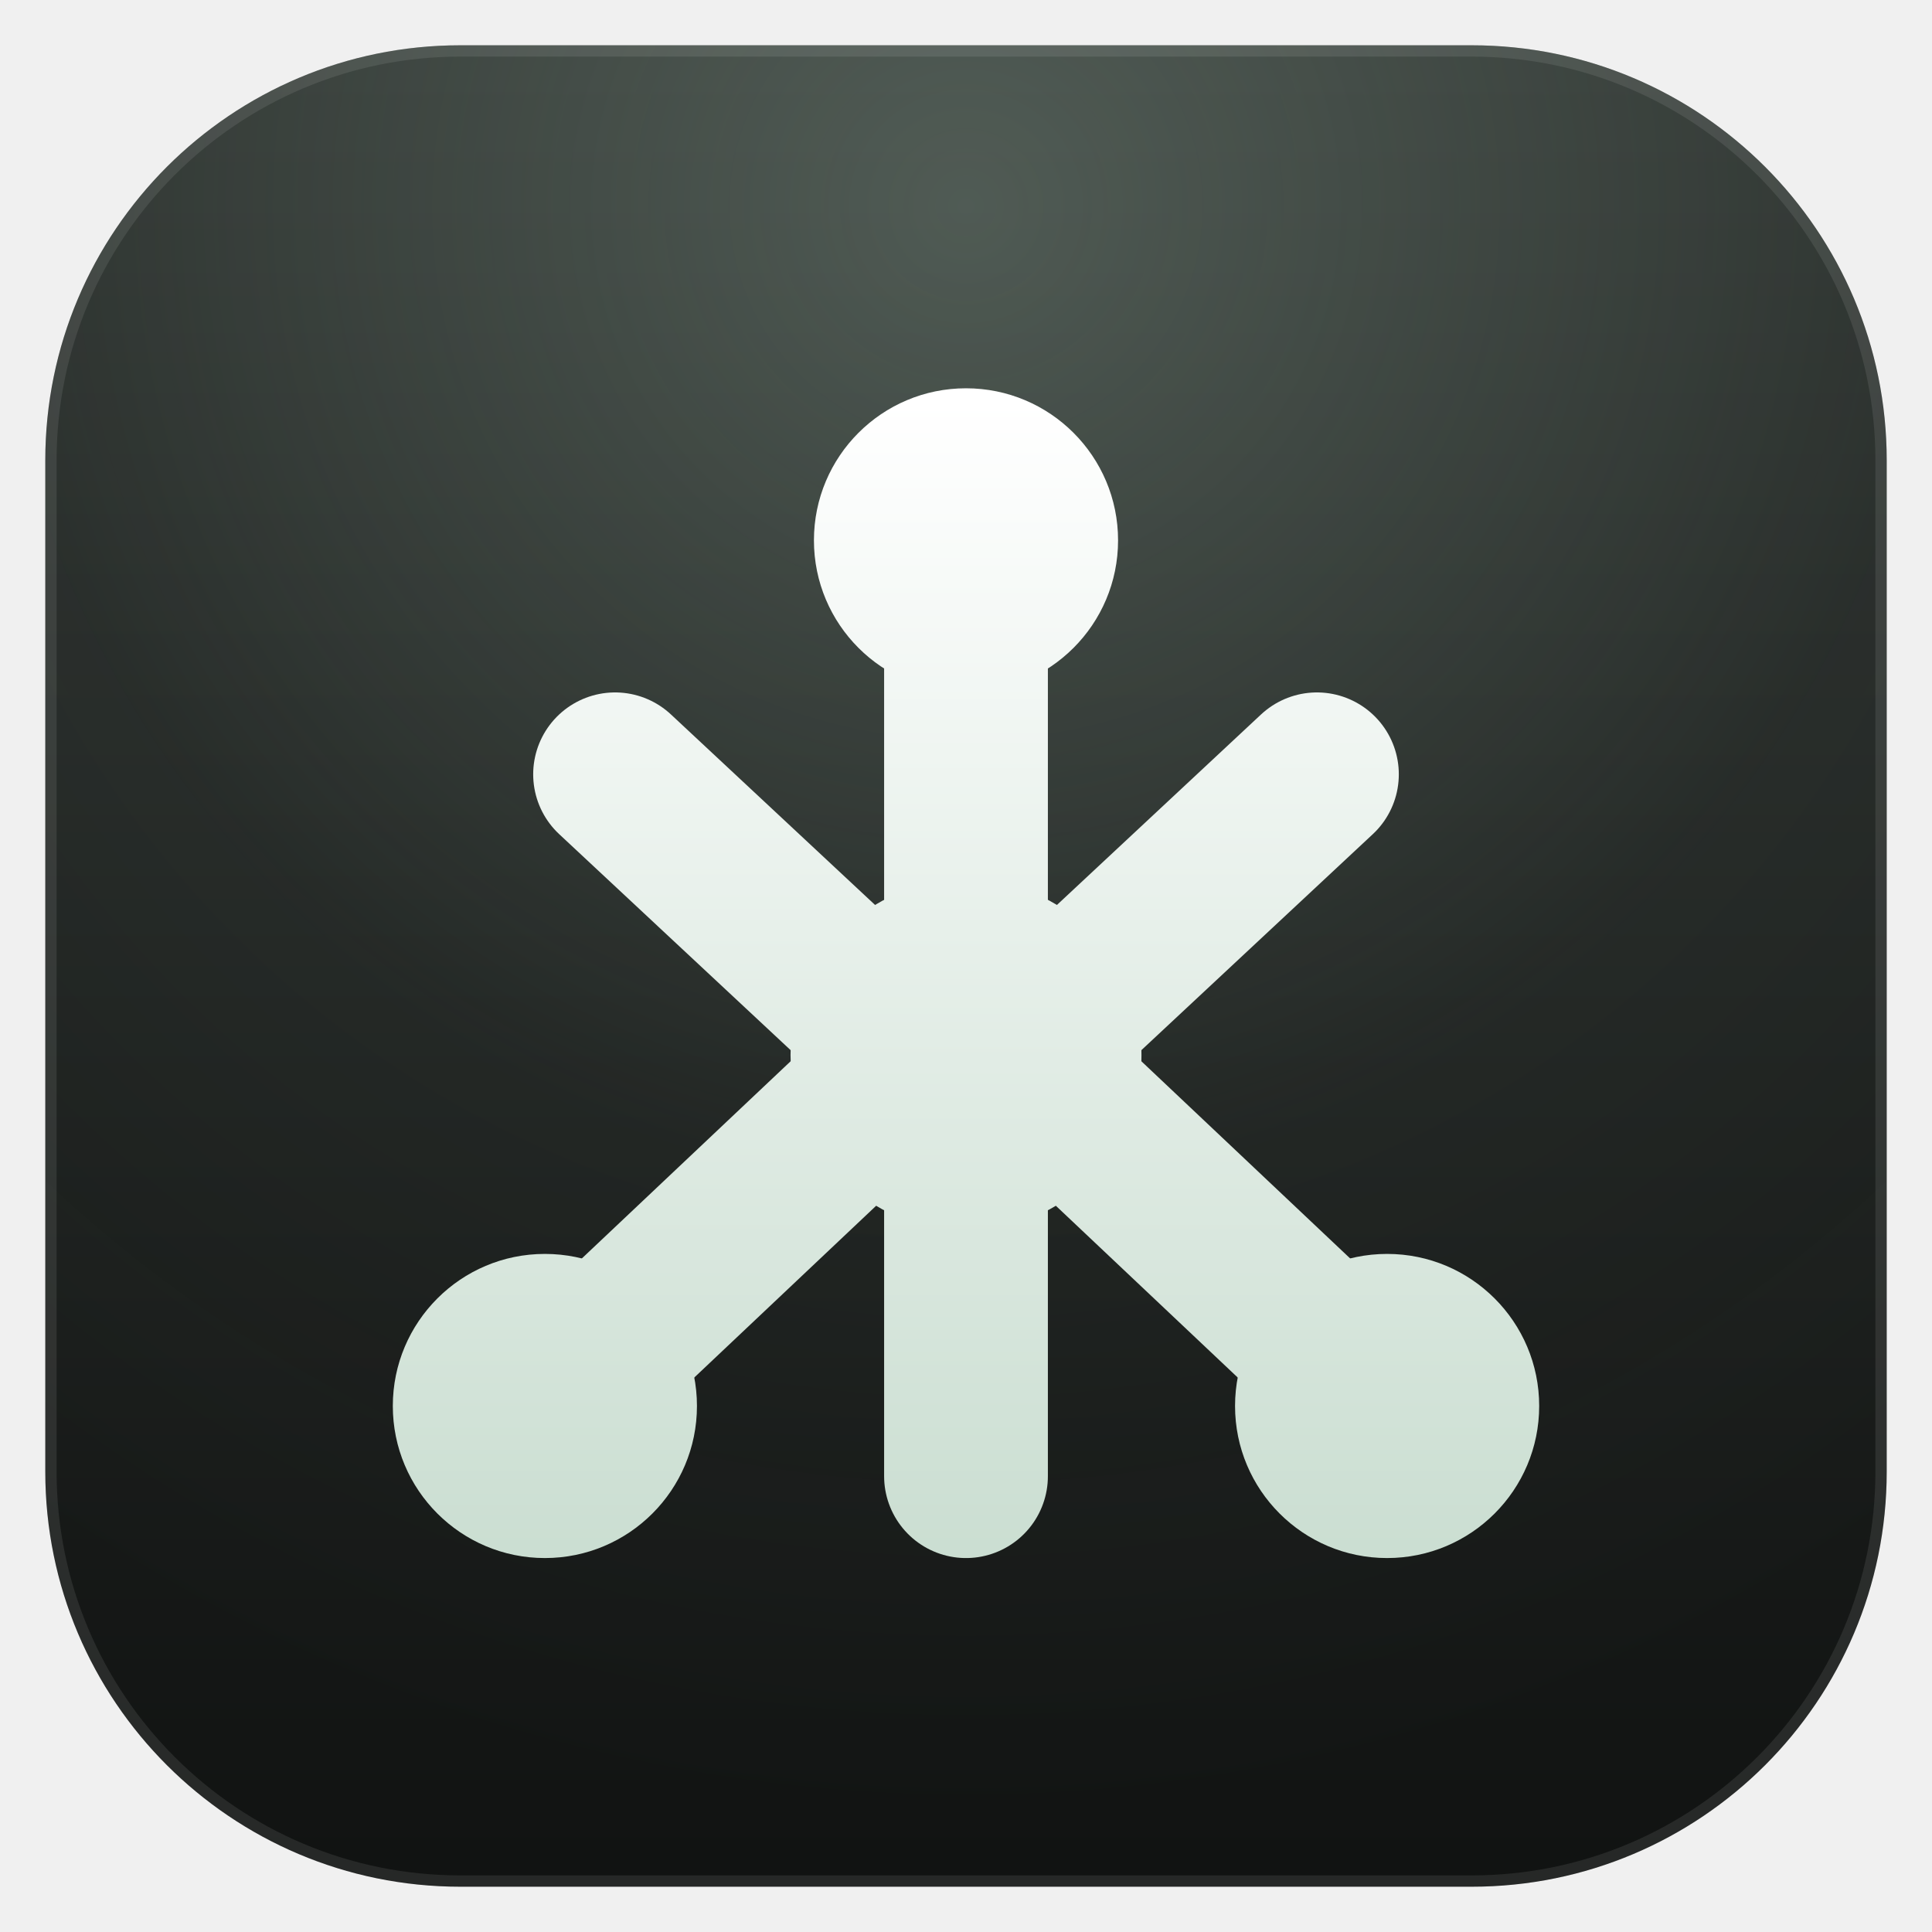
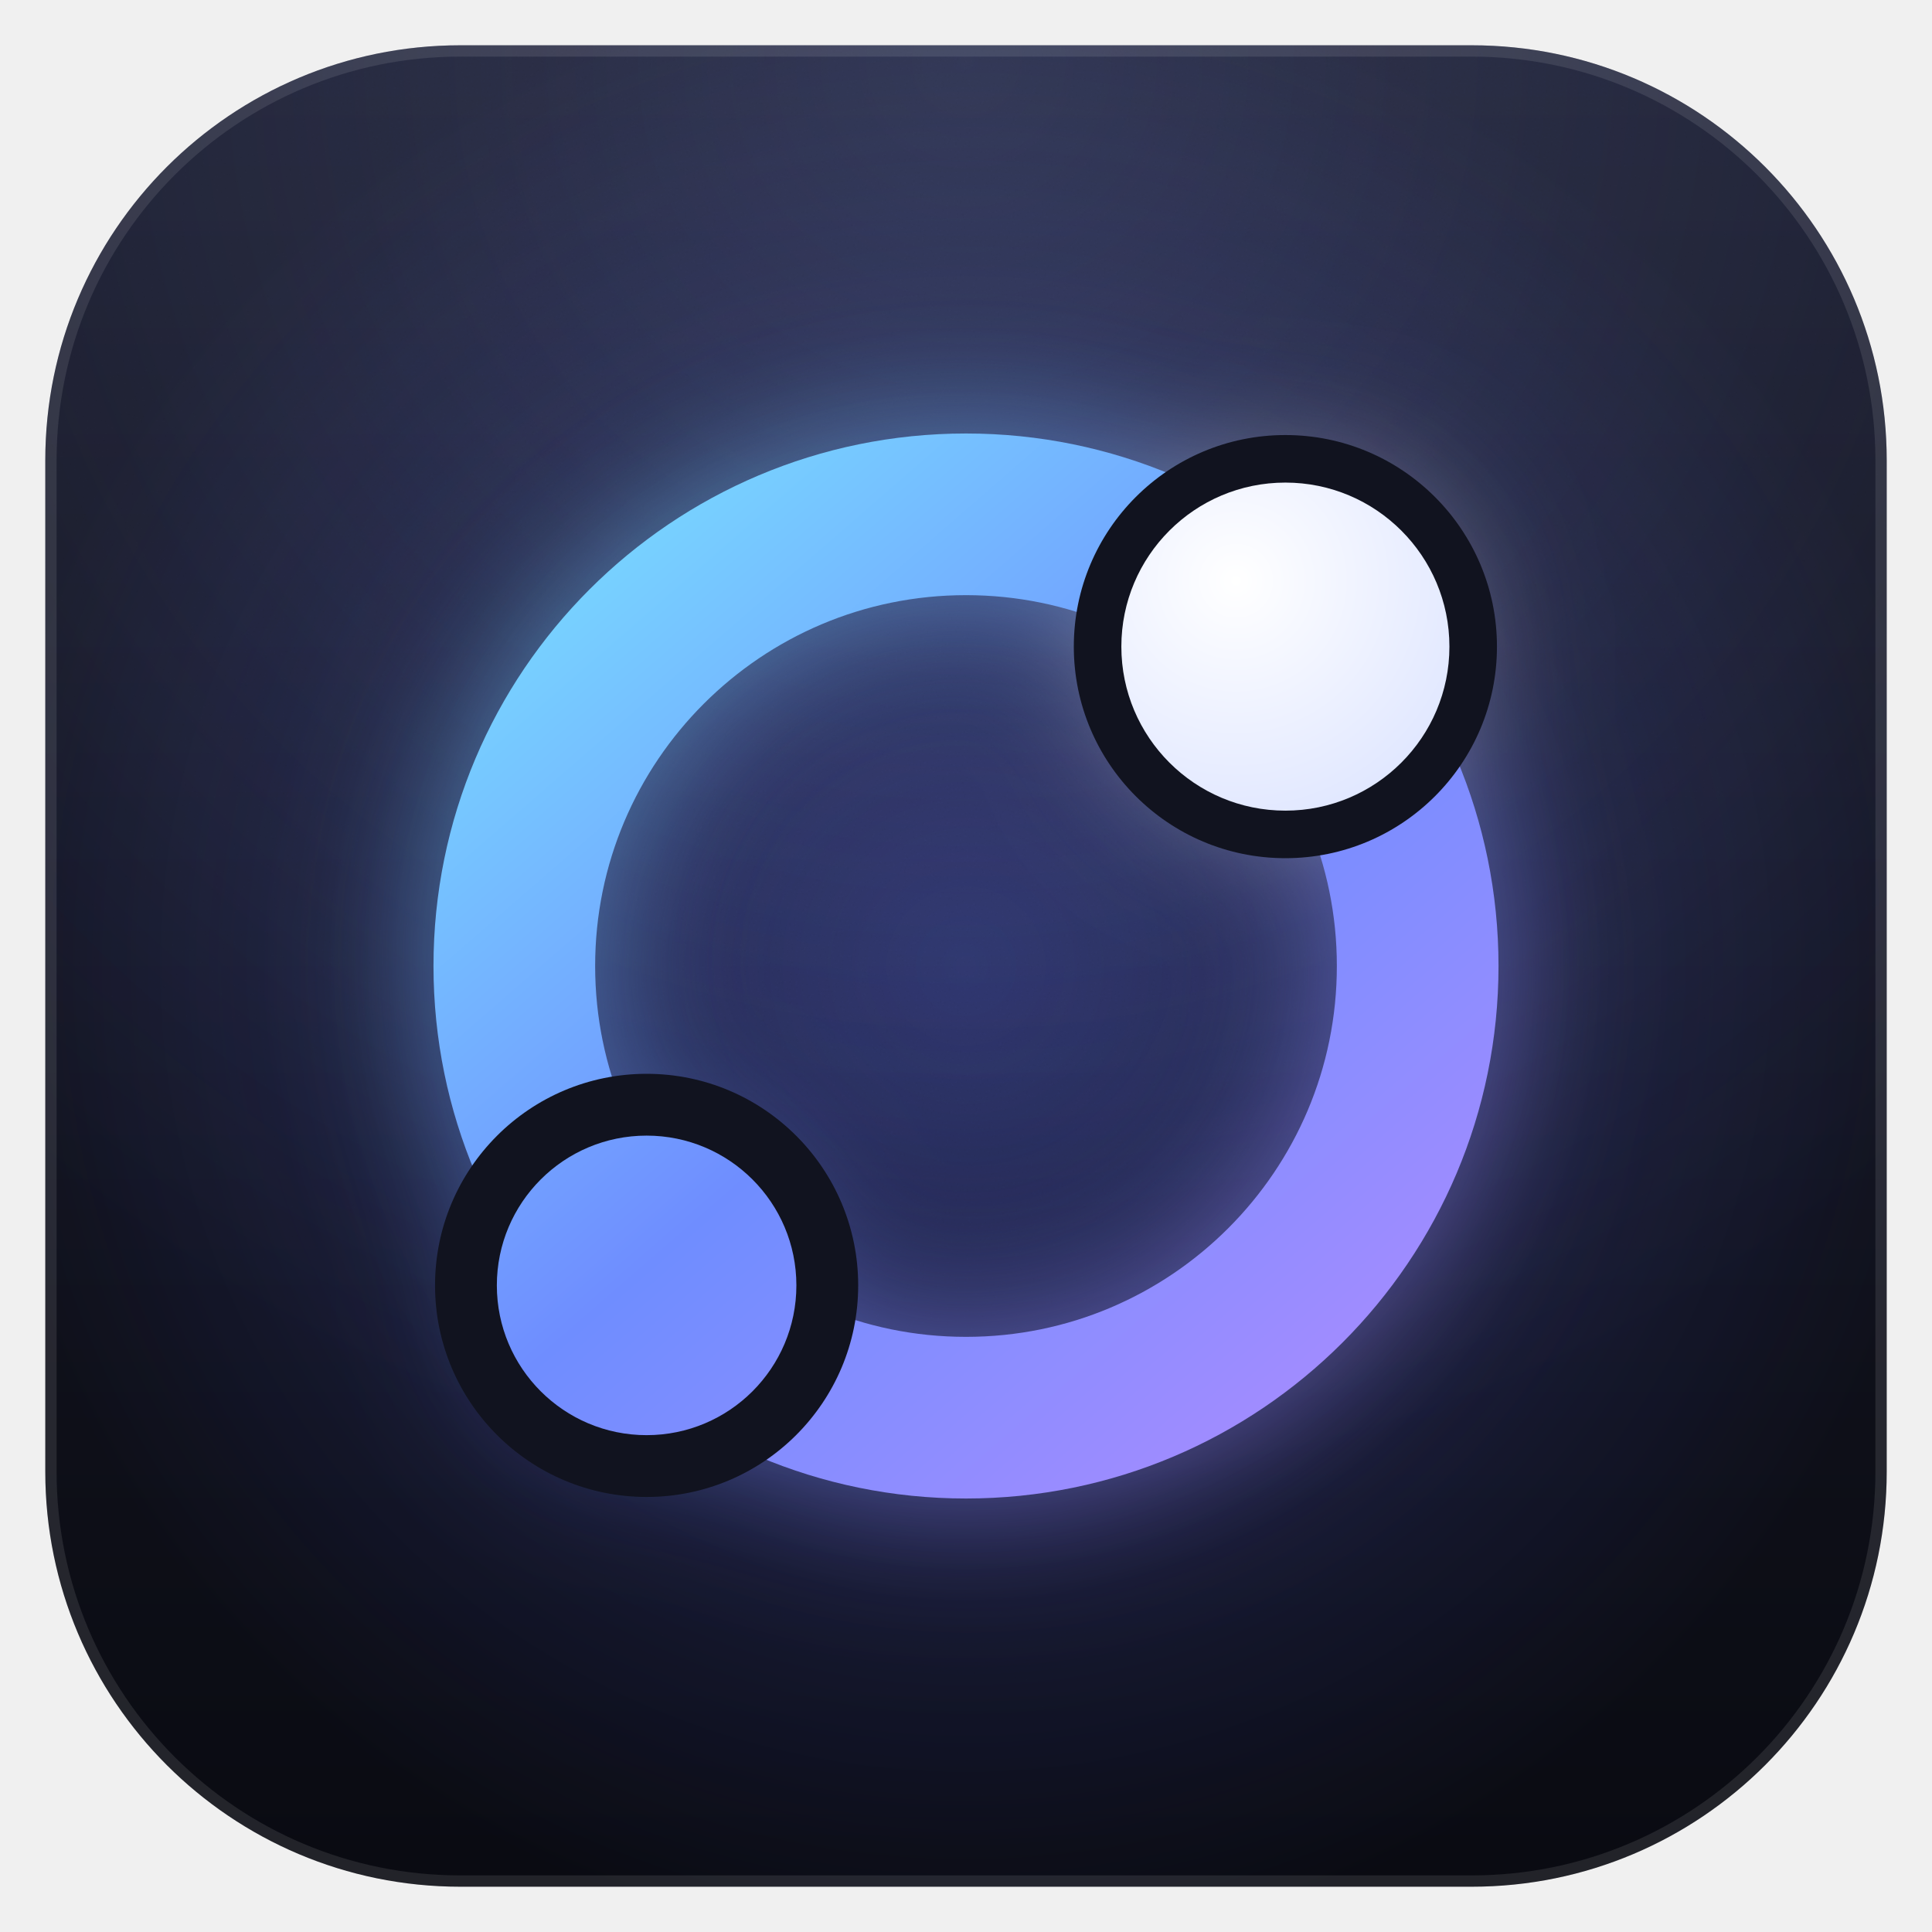
<svg xmlns="http://www.w3.org/2000/svg" width="1024" height="1024" viewBox="0 0 1024 1024">
  <defs>
    <linearGradient id="bg" x1="0" y1="0" x2="0" y2="1">
-       <stop offset="0" stop-color="#2c312e" />
-       <stop offset="1" stop-color="#111312" />
+       <stop offset="0" stop-color="#1a1c2c" />
+       <stop offset="1" stop-color="#0a0b12" />
    </linearGradient>
-     <radialGradient id="glow" cx="0.5" cy="0.08" r="0.9">
-       <stop offset="0" stop-color="#b2cdbd" stop-opacity="0.28" />
-       <stop offset="0.6" stop-color="#b2cdbd" stop-opacity="0.04" />
-       <stop offset="1" stop-color="#b2cdbd" stop-opacity="0" />
+     <radialGradient id="glow" cx="0.5" cy="0.5" r="0.55">
+       <stop offset="0" stop-color="#5a6bff" stop-opacity="0.32" />
+       <stop offset="1" stop-color="#5a6bff" stop-opacity="0" />
    </radialGradient>
-     <linearGradient id="ink" gradientUnits="userSpaceOnUse" x1="0" y1="6" x2="0" y2="57">
-       <stop offset="0" stop-color="#ffffff" />
-       <stop offset="1" stop-color="#c9ddd0" />
-     </linearGradient>
-     <filter id="shadow" x="-20%" y="-20%" width="140%" height="140%">
-       <feDropShadow dx="0" dy="12" stdDeviation="14" flood-color="#000" flood-opacity="0.35" />
+     <radialGradient id="top" cx="0.5" cy="0" r="0.8">
+       <stop offset="0" stop-color="#9fb0ff" stop-opacity="0.18" />
+       <stop offset="1" stop-color="#9fb0ff" stop-opacity="0" />
+     </radialGradient>
+     <filter color-interpolation-filters="sRGB" id="shadow" x="-20%" y="-20%" width="140%" height="140%">
+       <feGaussianBlur stdDeviation="16" />
+     </filter>
+     <filter color-interpolation-filters="sRGB" id="noise" x="0" y="0" width="100%" height="100%">
+       <feTurbulence type="fractalNoise" baseFrequency="0.85" numOctaves="2" stitchTiles="stitch" />
+       <feColorMatrix type="saturate" values="0" />
+     </filter>
+     <clipPath id="tile">
+       <rect x="24" y="24" width="976" height="976" rx="220" />
+     </clipPath>
+     <filter color-interpolation-filters="sRGB" id="bloom" x="-50%" y="-50%" width="200%" height="200%">
+       <feGaussianBlur stdDeviation="3" />
    </filter>
  </defs>
-   <g>
-     <rect x="24" y="24" width="976" height="976" rx="220" fill="url(#bg)" />
-   </g>
+   <rect x="24" y="24" width="976" height="976" rx="220" fill="url(#bg)" />
  <rect x="24" y="24" width="976" height="976" rx="220" fill="url(#glow)" />
-   <rect x="27" y="27" width="970" height="970" rx="217" fill="none" stroke="#ffffff" stroke-opacity="0.09" stroke-width="6" />
-   <g transform="translate(512 522) scale(12.4) translate(-32 -31)">
-     <path d="M32 12v40M17 22l15 14 15-14M14 49l18-17 18 17" stroke="url(#ink)" stroke-width="7" stroke-linecap="round" stroke-linejoin="round" fill="none" />
-     <circle cx="32" cy="12" r="6.5" fill="url(#ink)" />
-     <circle cx="32" cy="34" r="7.5" fill="url(#ink)" />
-     <circle cx="14" cy="49" r="6.5" fill="url(#ink)" />
-     <circle cx="50" cy="49" r="6.5" fill="url(#ink)" />
+   <rect x="24" y="24" width="976" height="976" rx="220" fill="url(#top)" />
+   <rect x="24" y="24" width="976" height="976" filter="url(#noise)" clip-path="url(#tile)" opacity="0.06" style="mix-blend-mode:overlay" />
+   <rect x="27" y="27" width="970" height="970" rx="217" fill="none" stroke="#ffffff" stroke-opacity="0.1" stroke-width="6" />
+   <g transform="translate(512 512) scale(12.6) translate(-32 -32)">
+     <g filter="url(#bloom)" opacity="0.55">
+       <defs>
+         <linearGradient id="b-ink" gradientUnits="userSpaceOnUse" x1="12" y1="10" x2="52" y2="56">
+           <stop offset="0" stop-color="#7ae6ff" />
+           <stop offset="0.5" stop-color="#6f8dff" />
+           <stop offset="1" stop-color="#b48cff" />
+         </linearGradient>
+         <radialGradient id="b-lit" cx="0.35" cy="0.3" r="0.8">
+           <stop offset="0" stop-color="#ffffff" />
+           <stop offset="1" stop-color="#dfe6ff" />
+         </radialGradient>
+       </defs>
+       <circle cx="32" cy="32" r="19" fill="none" stroke="url(#b-ink)" stroke-width="6.8" />
+       <circle cx="18.565" cy="45.435" r="6.3" fill="url(#b-ink)" />
+       <circle cx="45.435" cy="18.565" r="6.9" fill="url(#b-lit)" />
+     </g>
+     <defs>
+       <linearGradient id="m-ink" gradientUnits="userSpaceOnUse" x1="12" y1="10" x2="52" y2="56">
+         <stop offset="0" stop-color="#7ae6ff" />
+         <stop offset="0.5" stop-color="#6f8dff" />
+         <stop offset="1" stop-color="#b48cff" />
+       </linearGradient>
+       <radialGradient id="m-lit" cx="0.35" cy="0.3" r="0.8">
+         <stop offset="0" stop-color="#ffffff" />
+         <stop offset="1" stop-color="#dfe6ff" />
+       </radialGradient>
+     </defs>
+     <circle cx="32" cy="32" r="19" fill="none" stroke="url(#m-ink)" stroke-width="6.8" />
+     <circle cx="45.435" cy="18.565" r="8.9" fill="#11131f" />
+     <circle cx="18.565" cy="45.435" r="8.9" fill="#11131f" />
+     <circle cx="18.565" cy="45.435" r="6.3" fill="url(#m-ink)" />
+     <circle cx="45.435" cy="18.565" r="6.9" fill="url(#m-lit)" />
  </g>
</svg>
